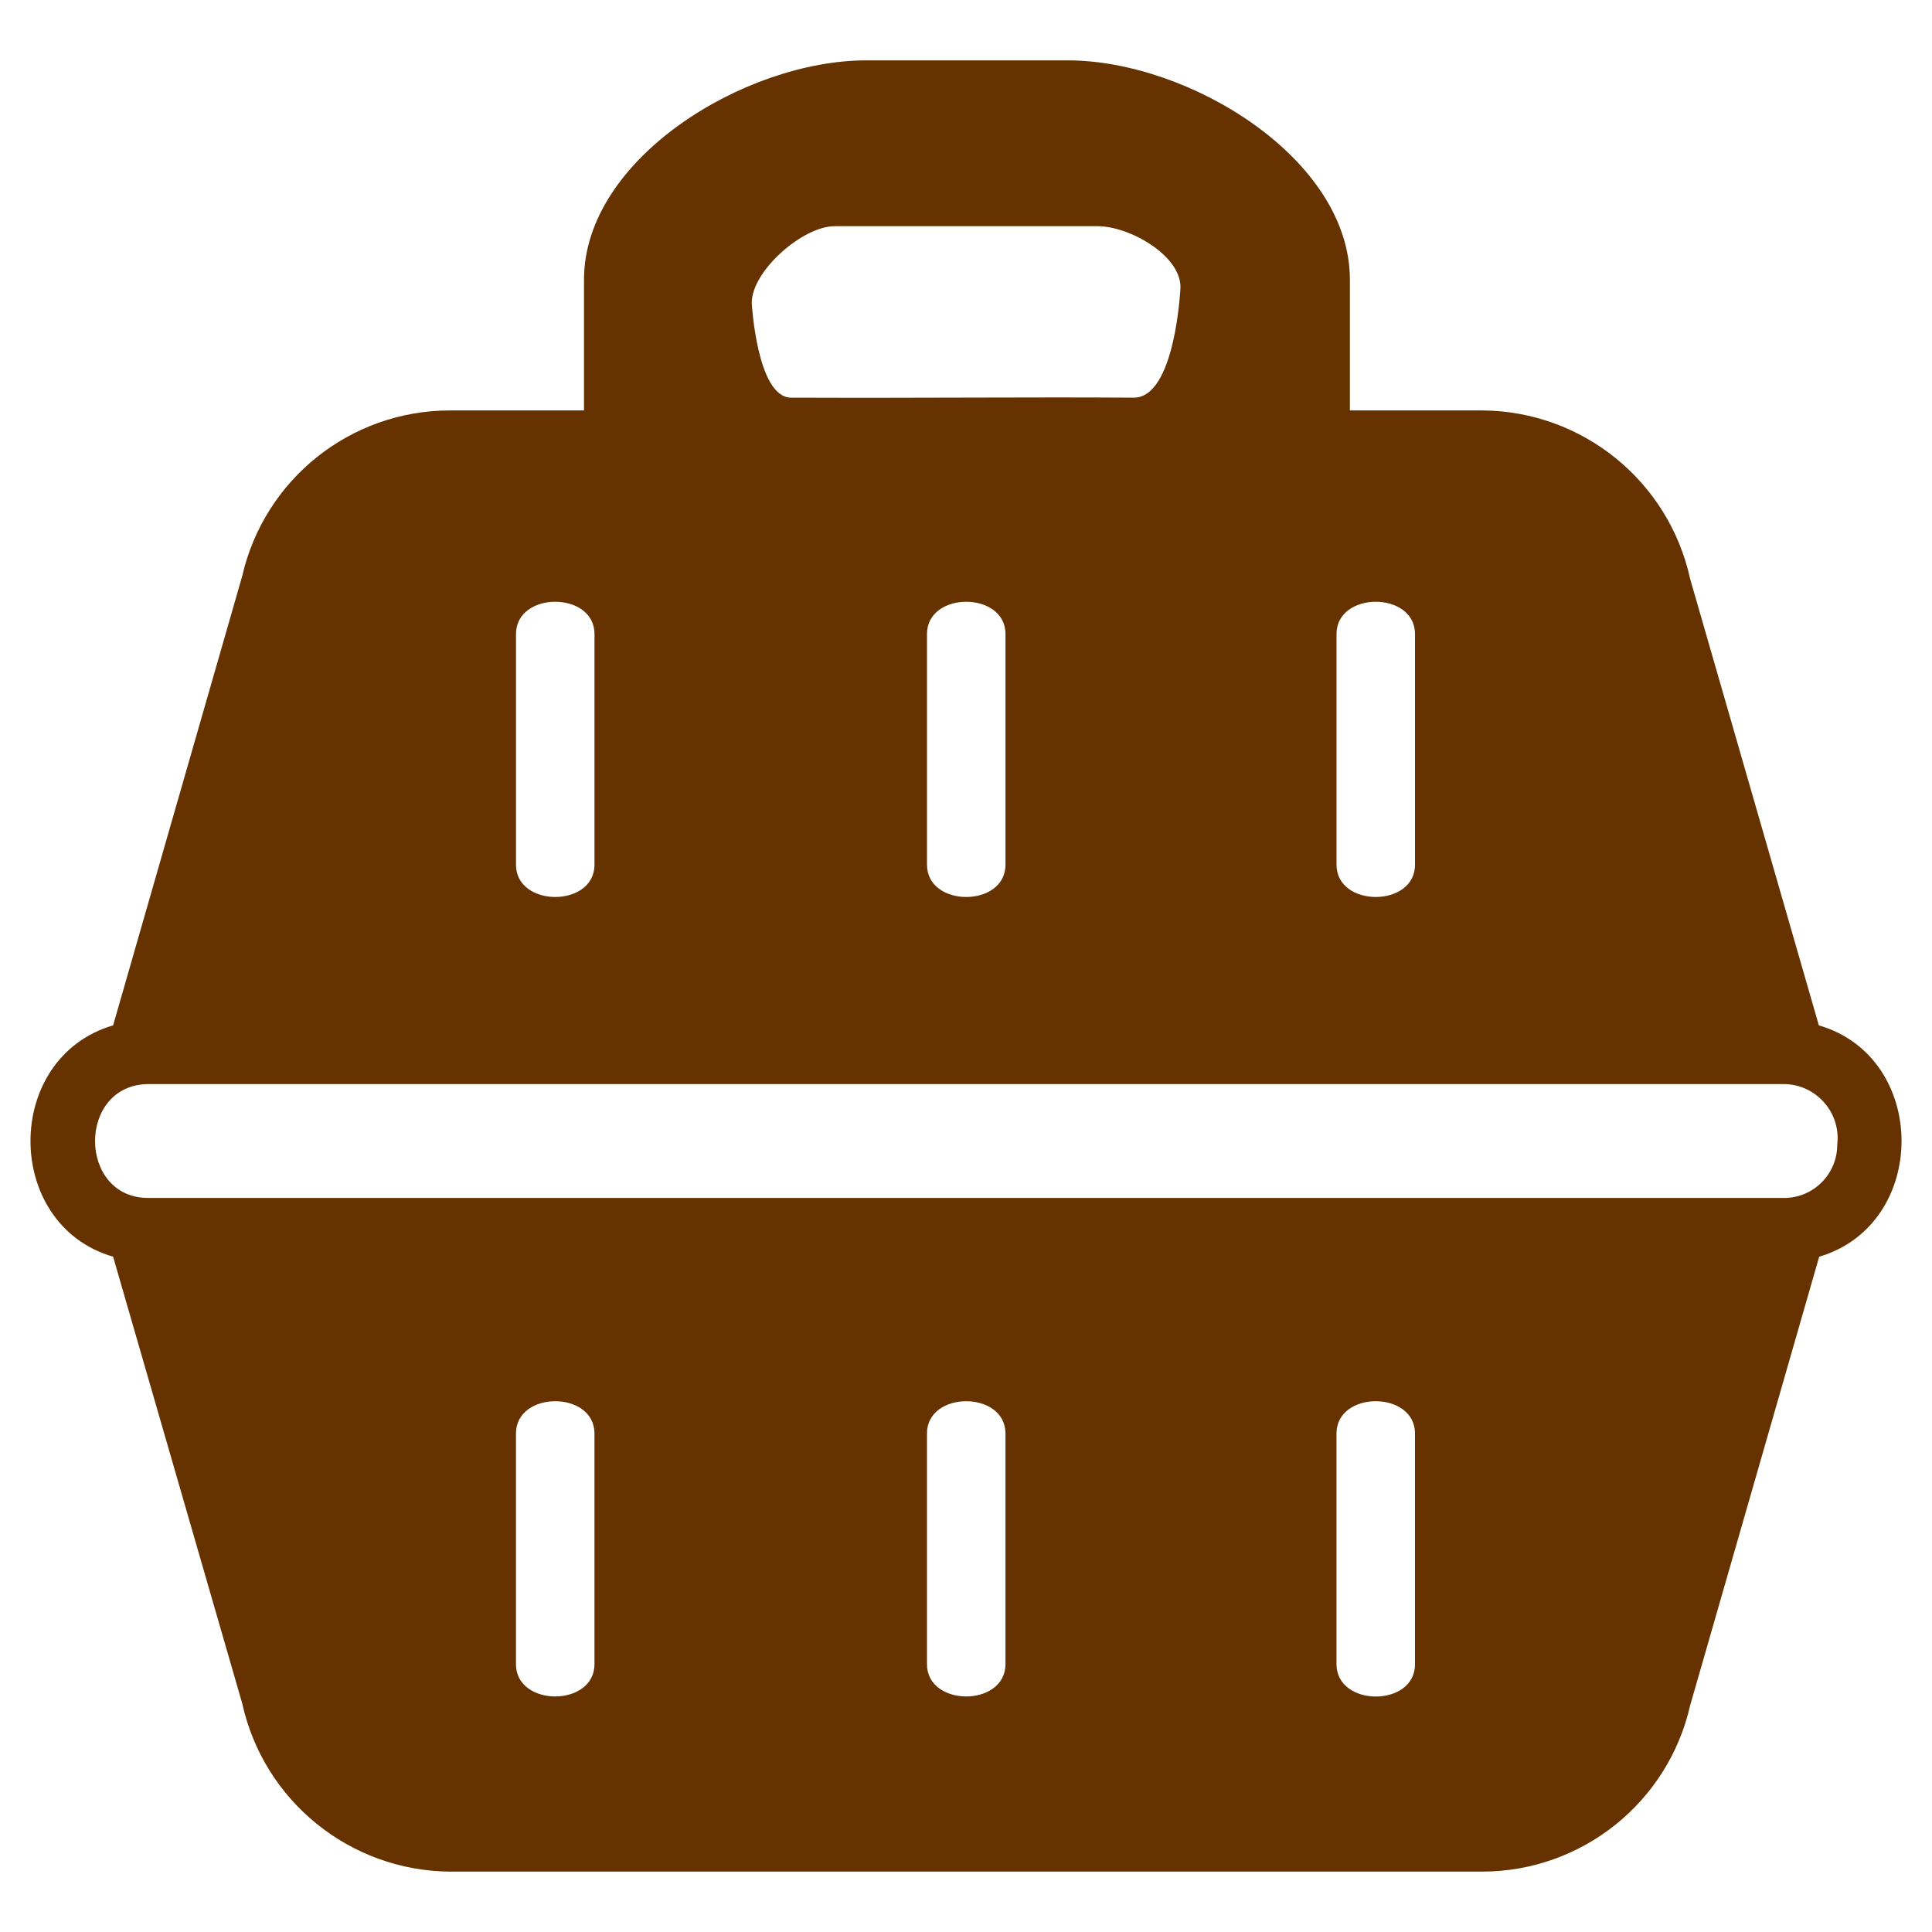
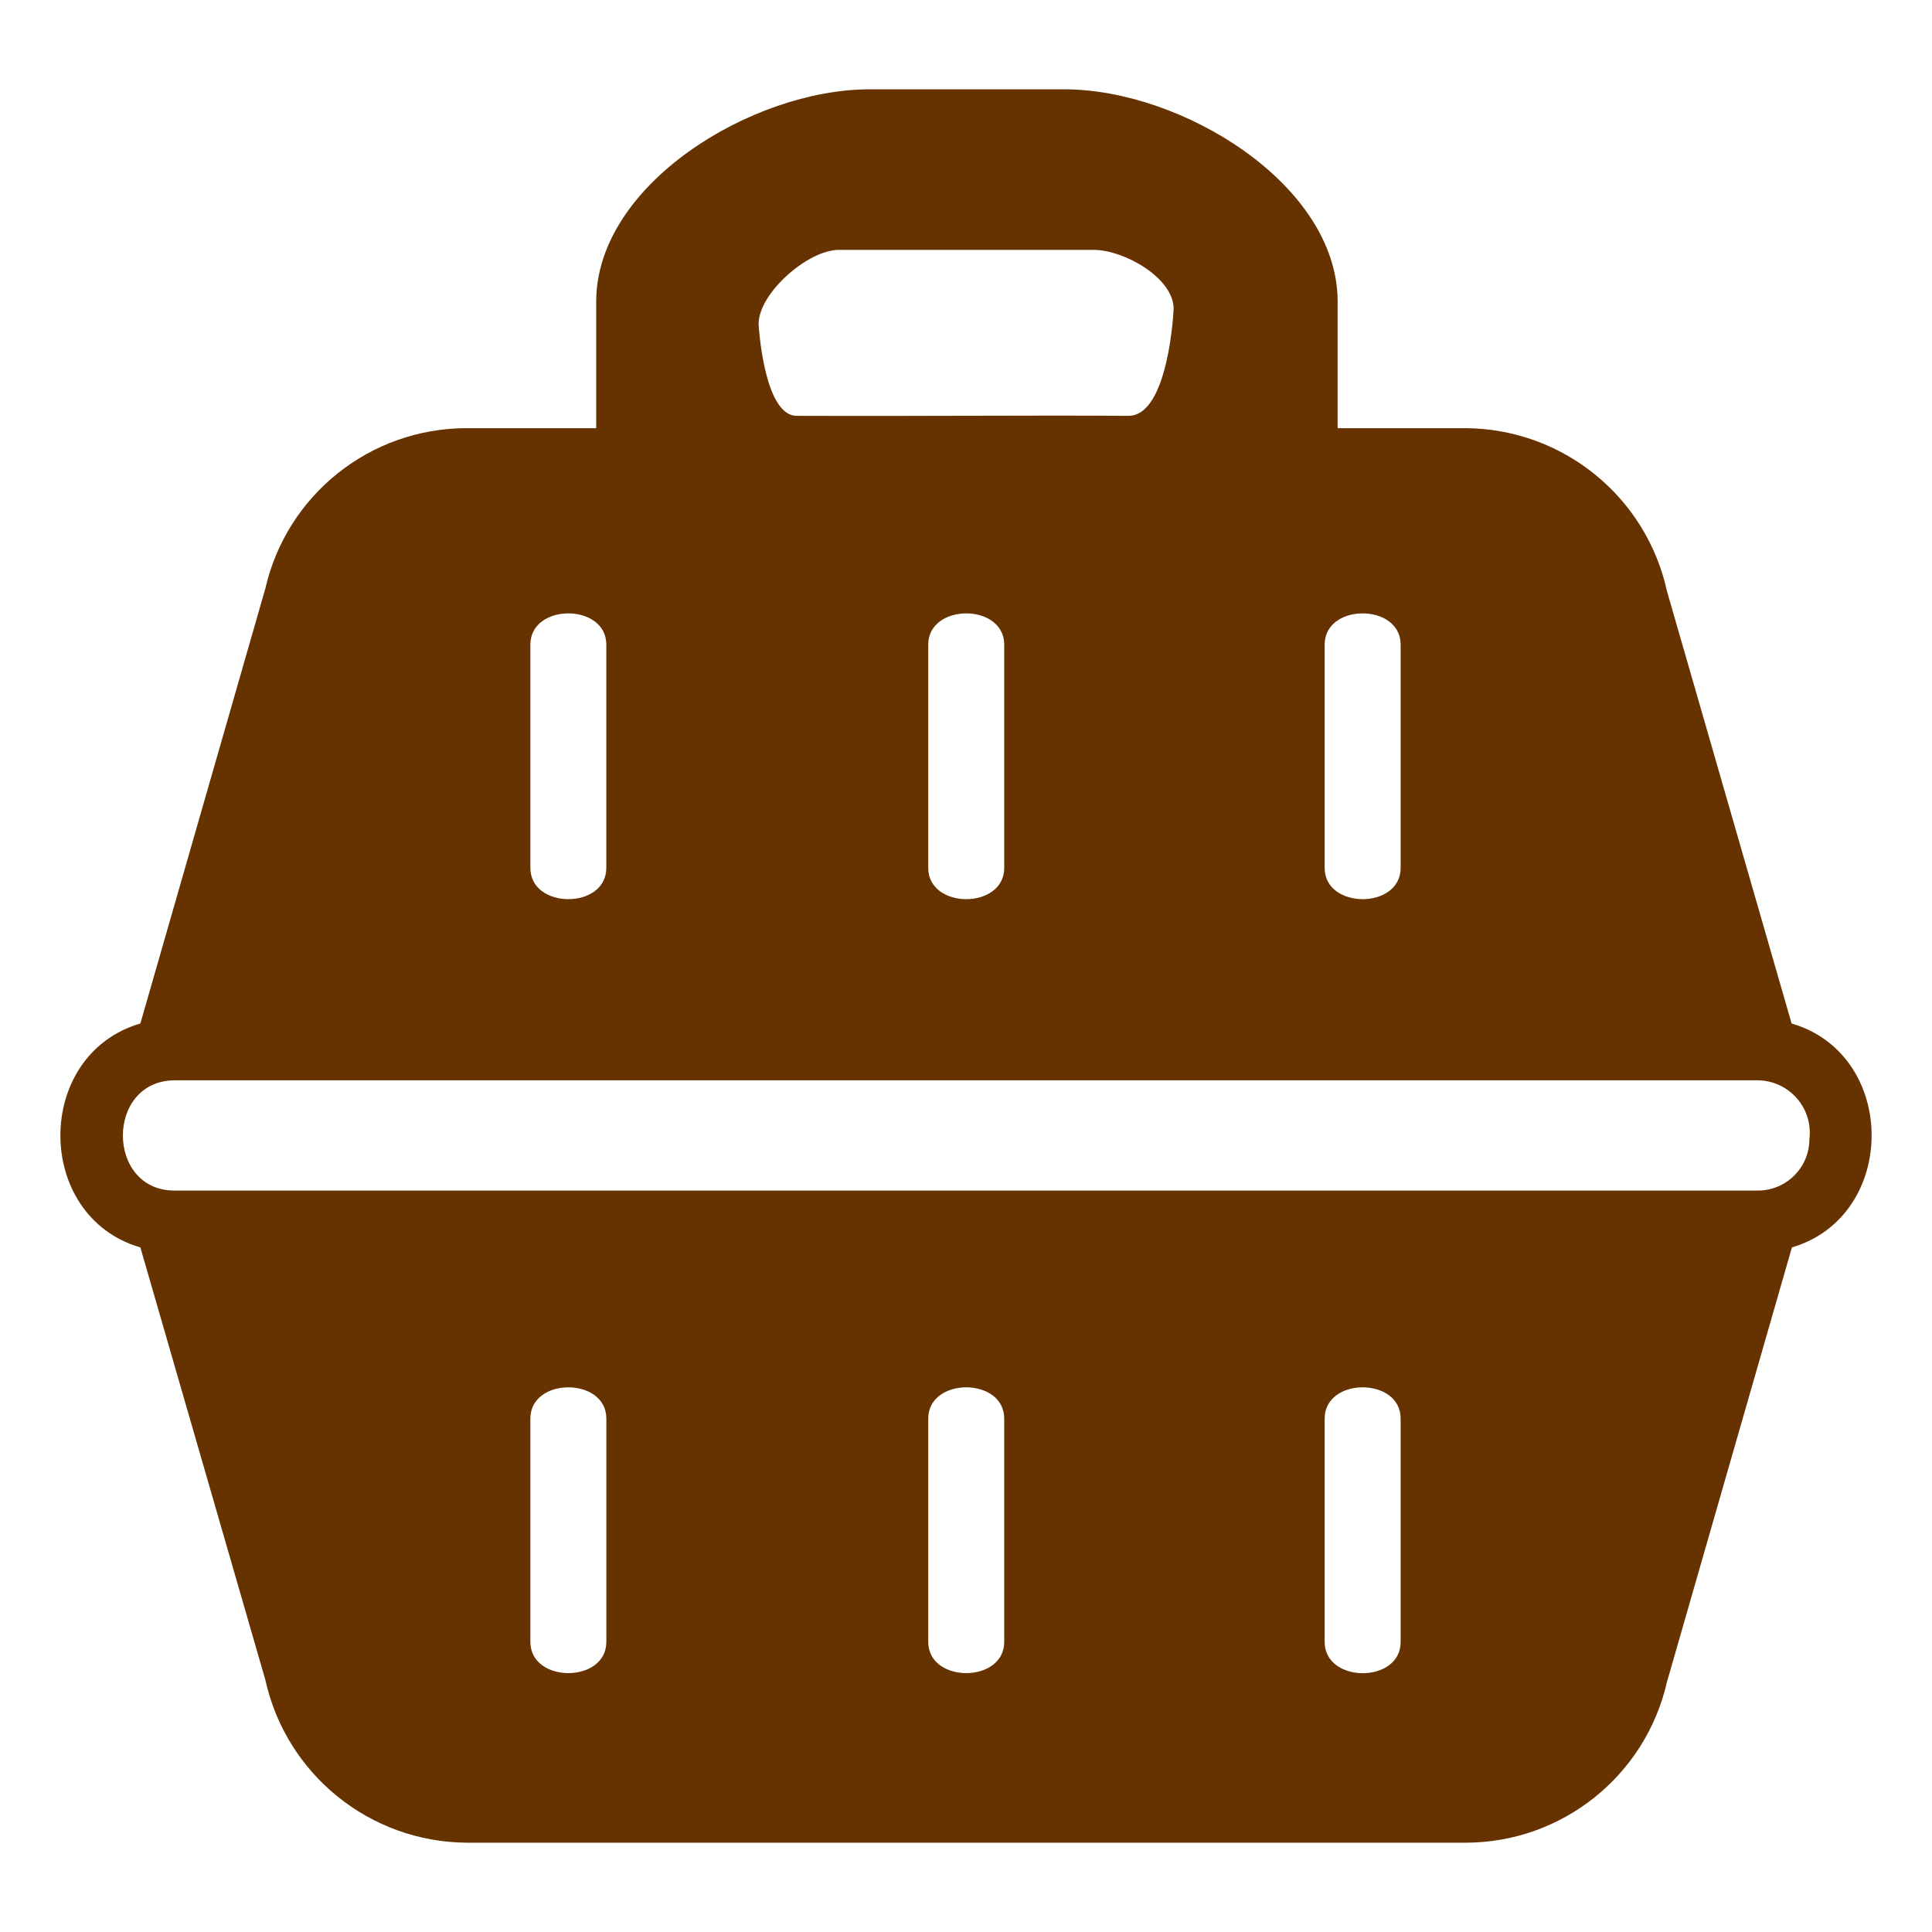
- <svg xmlns="http://www.w3.org/2000/svg" id="SVGRoot" version="1.1" viewBox="0 0 64 64" height="64px" width="64px">
+ <svg xmlns="http://www.w3.org/2000/svg" width="64px" height="64px" viewBox="0 0 64 64" version="1.1" id="SVGRoot">
  <defs id="defs830">
-     <filter style="color-interpolation-filters:sRGB" id="filter901" x="-0.005" width="1.01" y="-0.005" height="1.01">
-       <feGaussianBlur stdDeviation="0.96" id="feGaussianBlur903" />
+     <filter height="1.01" y="-0.005" width="1.01" x="-0.005" id="filter901" style="color-interpolation-filters:sRGB">
+       <feGaussianBlur id="feGaussianBlur903" stdDeviation="0.96" />
    </filter>
-     <filter style="color-interpolation-filters:sRGB" id="filter905" x="-0.005" width="1.01" y="-0.005" height="1.01">
-       <feGaussianBlur stdDeviation="0.123" id="feGaussianBlur907" />
+     <filter height="1.01" y="-0.005" width="1.01" x="-0.005" id="filter905" style="color-interpolation-filters:sRGB">
+       <feGaussianBlur id="feGaussianBlur907" stdDeviation="0.123" />
    </filter>
-     <filter style="color-interpolation-filters:sRGB" id="filter909" x="-0.009" width="1.018" y="-0.009" height="1.018">
-       <feGaussianBlur stdDeviation="0.123" id="feGaussianBlur911" />
+     <filter height="1.018" y="-0.009" width="1.018" x="-0.009" id="filter909" style="color-interpolation-filters:sRGB">
+       <feGaussianBlur id="feGaussianBlur911" stdDeviation="0.123" />
    </filter>
-     <filter style="color-interpolation-filters:sRGB" id="filter913" x="-0.036" width="1.072" y="-0.036" height="1.072">
-       <feGaussianBlur stdDeviation="0.123" id="feGaussianBlur915" />
+     <filter height="1.072" y="-0.036" width="1.072" x="-0.036" id="filter913" style="color-interpolation-filters:sRGB">
+       <feGaussianBlur id="feGaussianBlur915" stdDeviation="0.123" />
    </filter>
-     <filter style="color-interpolation-filters:sRGB" id="filter917" x="-0.021" width="1.041" y="-0.021" height="1.041">
-       <feGaussianBlur stdDeviation="0.123" id="feGaussianBlur919" />
+     <filter height="1.041" y="-0.021" width="1.041" x="-0.021" id="filter917" style="color-interpolation-filters:sRGB">
+       <feGaussianBlur id="feGaussianBlur919" stdDeviation="0.123" />
    </filter>
-     <filter style="color-interpolation-filters:sRGB" id="filter921" x="-0.008" width="1.015" y="-0.008" height="1.015">
-       <feGaussianBlur stdDeviation="0.123" id="feGaussianBlur923" />
+     <filter height="1.015" y="-0.008" width="1.015" x="-0.008" id="filter921" style="color-interpolation-filters:sRGB">
+       <feGaussianBlur id="feGaussianBlur923" stdDeviation="0.123" />
    </filter>
  </defs>
-   <path id="path2-2" d="M 60.252,33.967 55.988,19.175 C 55.279,15.936 52.421,13.619 49.105,13.596 H 44.717 V 9.257 C 44.711,5.251 39.386,2.006 35.381,2 h -6.699 c -4.005,0.006 -9.33,3.251 -9.336,7.257 V 13.596 H 14.905 c -3.295,0.002 -6.15,2.281 -6.883,5.493 L 3.747,33.967 c -3.655,1.069 -3.644,6.605 0,7.663 L 8.022,56.421 C 8.734,59.658 11.59,61.973 14.905,62 h 34.2 c 3.296,-0.007 6.151,-2.29 6.883,-5.504 l 4.275,-14.866 c 3.644,-1.079 3.634,-6.605 -0.011,-7.663 z M 33.308,21.003 v 7.642 c 0,1.425 -2.6,1.425 -2.6,0 V 21.003 c 0,-1.425 2.6,-1.425 2.6,0 z m -16.215,0 c 0,-1.425 2.6,-1.425 2.6,0 v 7.642 c 0,1.425 -2.6,1.425 -2.6,0 z m 27.181,0 c 0,-1.425 2.6,-1.425 2.6,0 v 7.642 c 0,1.425 -2.6,1.425 -2.6,0 z M 24.903,10.03 c 0,-1.057 1.689,-2.537 2.745,-2.537 h 8.724 c 1.052,0.006 2.734,0.965 2.733,2.017 0,0 -0.16,3.671 -1.551,3.663 -3.576,-0.023 -6.671,0.016 -11.348,0 -1.134,-0.004 -1.304,-3.143 -1.304,-3.143 z m -5.211,45.098 c 0,1.425 -2.6,1.425 -2.6,0 V 47.486 c 0,-1.425 2.6,-1.425 2.6,0 z m 13.615,0 c 0,1.425 -2.6,1.425 -2.6,0 V 47.486 c 0,-1.425 2.6,-1.425 2.6,0 z m 13.566,0.006 c 0,1.425 -2.6,1.419 -2.6,-0.006 V 47.486 c 0,-1.425 2.6,-1.425 2.6,0 z M 60.861,37.921 c 0,0.974 -0.789,1.763 -1.763,1.763 H 4.912 c -2.34,0 -2.362,-3.751 0,-3.773 H 59.098 c 1.069,0.012 1.891,0.948 1.763,2.009 z" style="display:inline;opacity:1;fill:#663300;fill-opacity:1;stroke-width:1.069;stop-opacity:1" />
+   <path style="display:inline;opacity:1;fill:#663300;fill-opacity:1;stroke-width:1.035;stop-opacity:1" d="M 59.349,33.904 55.221,19.585 C 54.534,16.449 51.768,14.207 48.558,14.184 H 44.311 V 9.984 C 44.305,6.106 39.15,2.965 35.273,2.959 h -6.485 c -3.877,0.006 -9.032,3.148 -9.038,7.025 v 4.2 h -4.299 c -3.189,0.002 -5.954,2.208 -6.663,5.318 L 4.65,33.904 c -3.538,1.035 -3.528,6.394 0,7.418 l 4.138,14.319 c 0.69,3.134 3.454,5.374 6.663,5.401 h 33.107 c 3.191,-0.007 5.954,-2.217 6.663,-5.328 l 4.138,-14.391 c 3.528,-1.045 3.518,-6.394 -0.011,-7.418 z M 33.266,21.354 v 7.397 c 0,1.38 -2.517,1.38 -2.517,0 v -7.397 c 0,-1.38 2.517,-1.38 2.517,0 z m -15.697,0 c 0,-1.38 2.516,-1.38 2.516,0 v 7.397 c 0,1.38 -2.516,1.38 -2.516,0 z m 26.312,0 c 0,-1.38 2.517,-1.38 2.517,0 v 7.397 c 0,1.38 -2.517,1.38 -2.517,0 z M 25.13,10.733 c 0,-1.023 1.635,-2.456 2.657,-2.456 h 8.445 c 1.019,0.006 2.646,0.934 2.646,1.953 0,0 -0.155,3.554 -1.501,3.545 -3.461,-0.022 -6.458,0.015 -10.986,0 -1.098,-0.004 -1.262,-3.042 -1.262,-3.042 z M 20.086,54.389 c 0,1.38 -2.517,1.38 -2.517,0 v -7.397 c 0,-1.38 2.517,-1.38 2.517,0 z m 13.18,0 c 0,1.38 -2.517,1.38 -2.517,0 v -7.397 c 0,-1.38 2.517,-1.38 2.517,0 z m 13.132,0.006 c 0,1.38 -2.517,1.374 -2.517,-0.006 v -7.397 c 0,-1.38 2.517,-1.38 2.517,0 z M 59.939,37.732 c 0,0.943 -0.764,1.707 -1.707,1.707 H 5.778 c -2.266,0 -2.287,-3.631 0,-3.652 H 58.232 c 1.035,0.012 1.83,0.918 1.707,1.945 z" id="path2-2" />
</svg>
